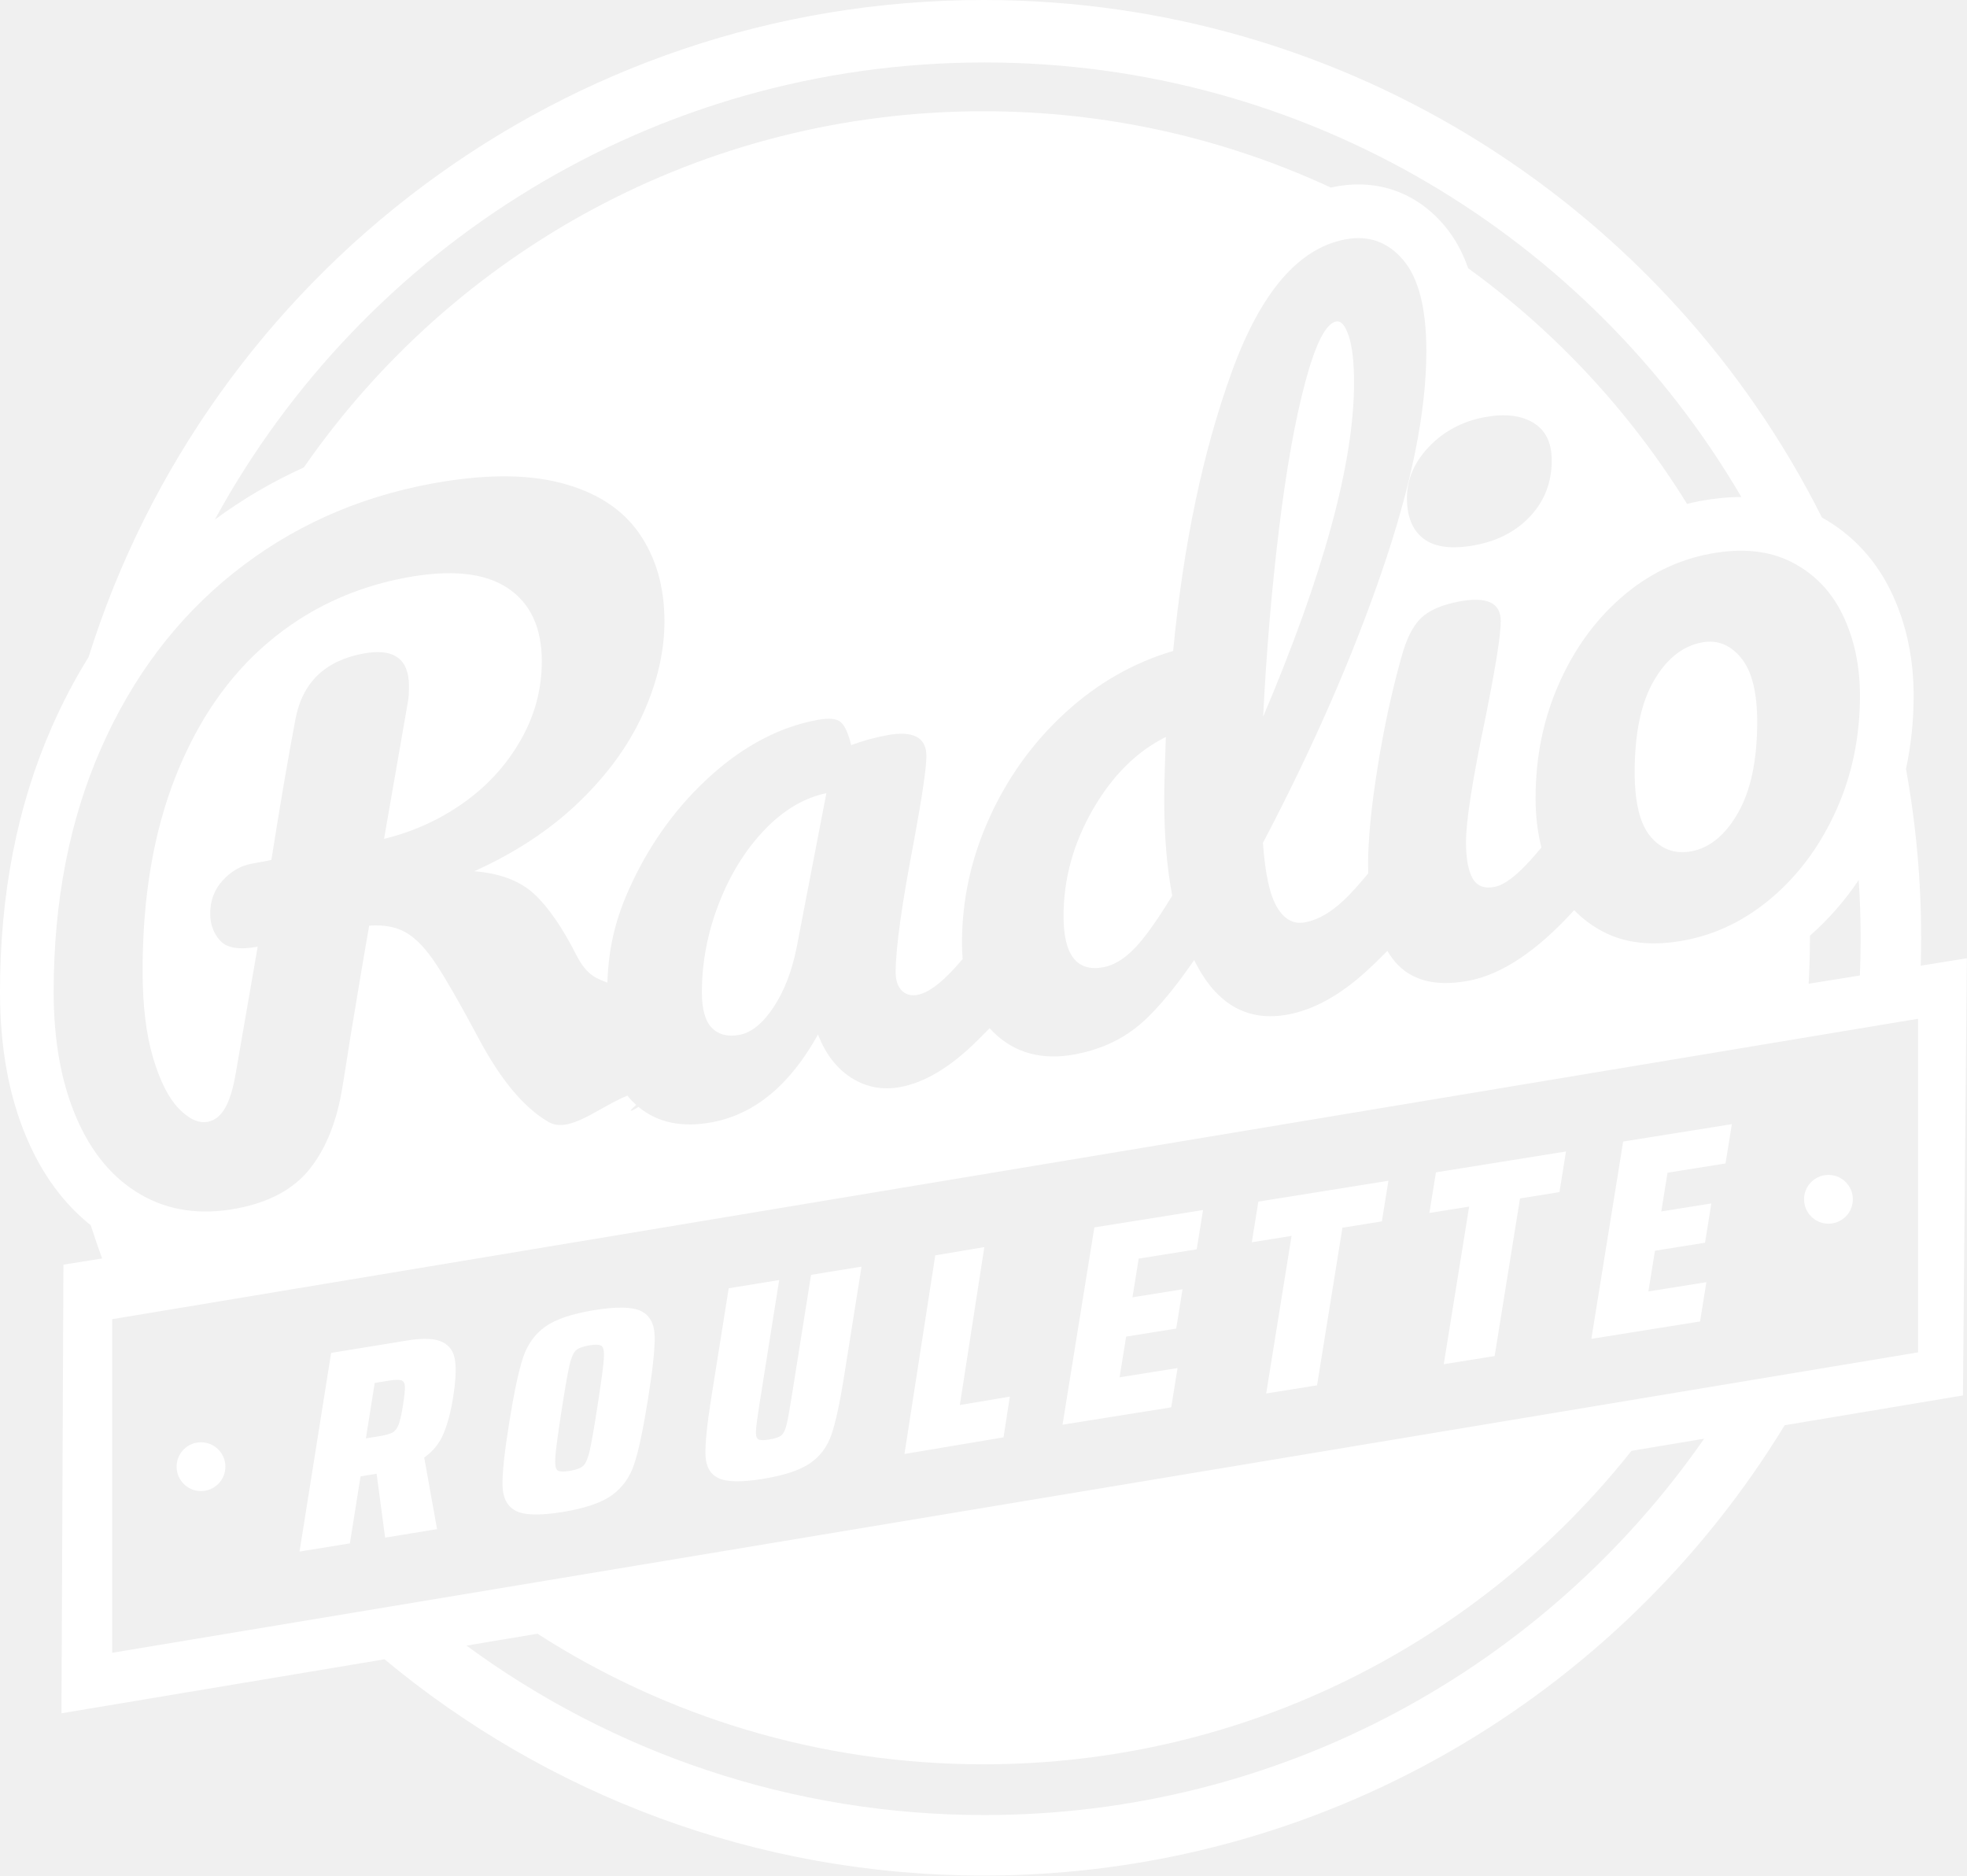
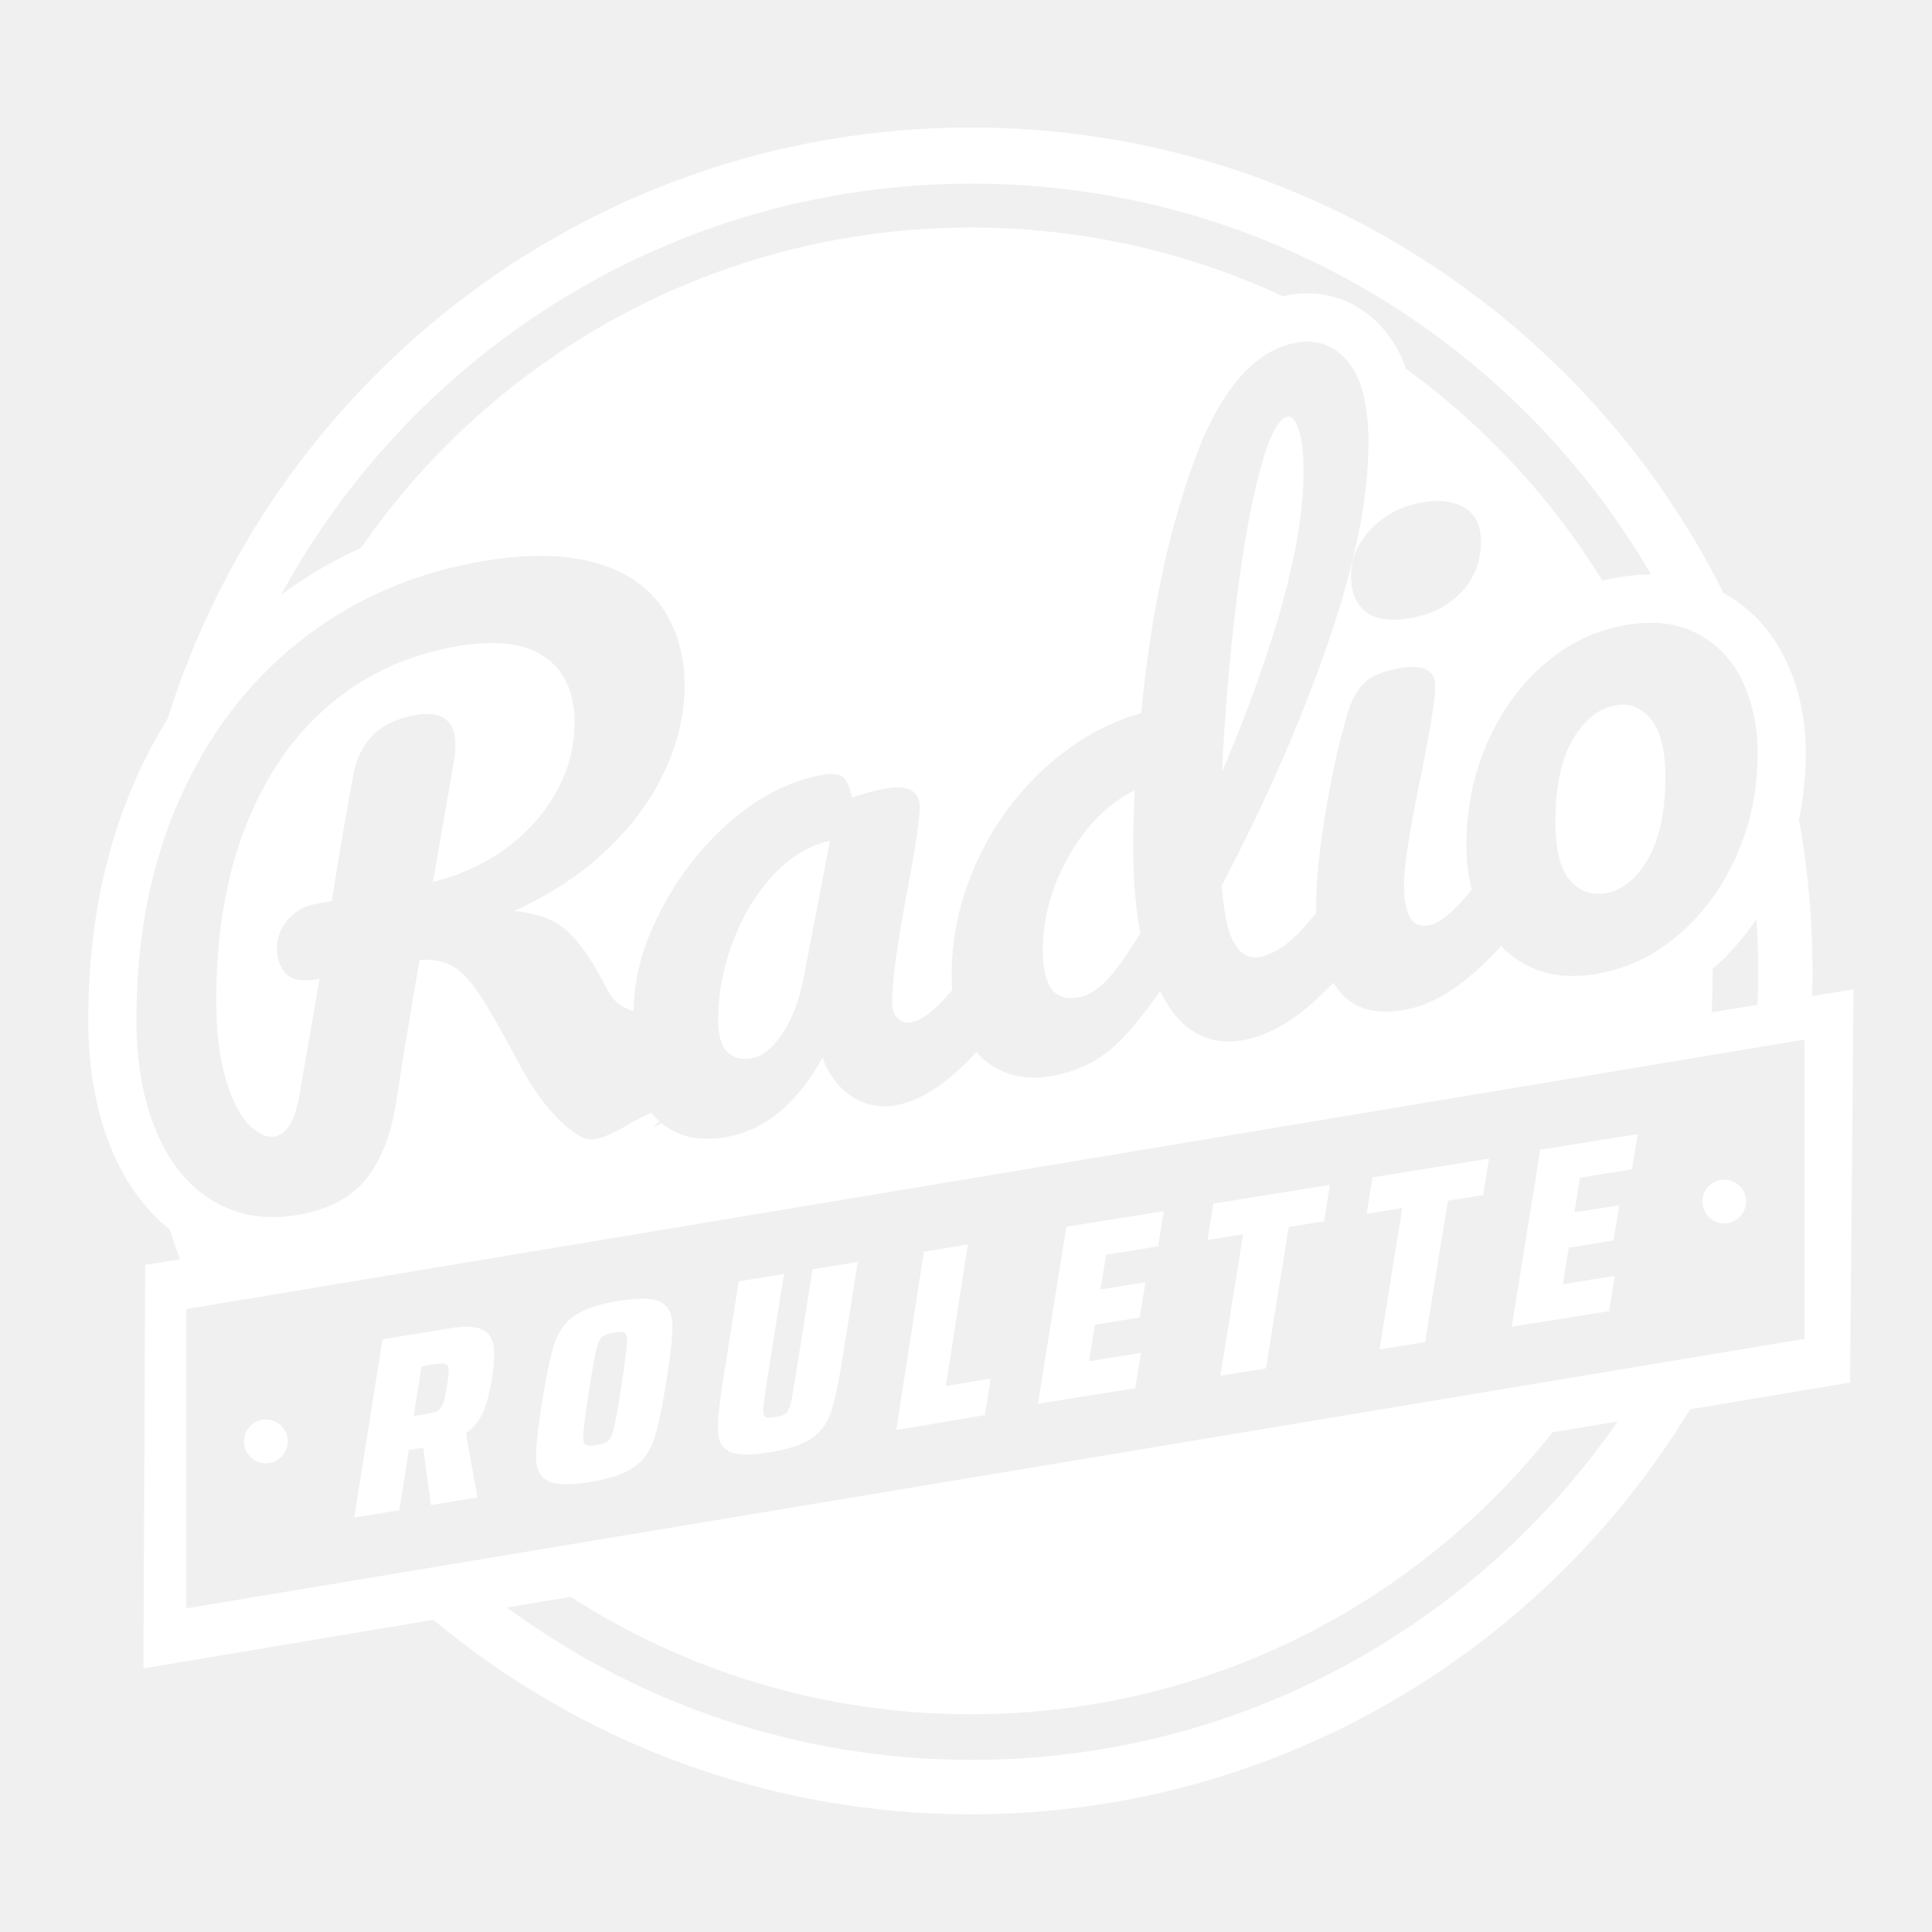
- <svg xmlns="http://www.w3.org/2000/svg" width="1008px" height="961px" viewBox="0 0 1008 961" version="1.1">
-   <g id="Page-1" stroke="none" stroke-width="1" fill="none" fill-rule="evenodd">
-     <g id="Version-3-Negative-1" transform="translate(-109, -102)" fill="#FFFFFF">
-       <path d="M1093.291,596.804 L1116.923,593 L1114.923,817 L1023.564,832.269 C939.214,970.625 786.894,1063 613,1063 C496.287,1063 389.294,1021.388 306.046,952.191 L140.5,979.859 L141.5,750 L161.327,746.809 C159.28,741.184 157.335,735.509 155.495,729.788 C141.609,718.72 130.705,703.793 122.837,685.458 C113.529,663.769 109,638.663 109,610.262 C109,560.159 117.816,514.818 135.582,474.453 C141.144,461.818 147.422,449.869 154.414,438.617 C215.56,243.535 397.751,102 613,102 C800.939,102 963.678,209.899 1042.647,367.13 C1058.315,375.902 1070.353,388.908 1078.269,405.517 C1085.892,421.511 1089.651,439.238 1089.651,458.41 C1089.651,471.353 1088.345,483.884 1085.729,495.969 C1090.834,524.039 1093.5,552.958 1093.5,582.5 C1093.5,587.285 1093.43,592.053 1093.291,596.804 Z M1035.856,606.048 L1062.113,601.822 C1062.37,595.58 1062.5,589.305 1062.5,583 C1062.5,572.89 1062.166,562.858 1061.508,552.915 C1054.333,563.575 1045.993,573.103 1036.499,581.446 C1036.5,581.797 1036.5,582.148 1036.5,582.5 C1036.5,590.402 1036.284,598.253 1035.856,606.048 Z M945.046,845.392 C867.472,943.239 747.565,1006 613,1006 C528.817,1006 450.371,981.438 384.438,939.089 L348.055,945.17 C422.408,999.758 514.189,1032 613.5,1032 C766.257,1032 901.197,955.716 982.304,839.165 L945.046,845.392 Z M1001.368,356.672 C923.477,223.474 778.938,134 613.5,134 C443.307,134 295.231,228.692 219.081,368.265 C233.375,357.699 248.592,348.78 264.703,341.516 C341.154,231.227 468.642,159 613,159 C676.575,159 736.878,173.009 790.991,198.108 C791.799,197.93 792.612,197.765 793.431,197.612 C815.054,193.567 834.869,200.667 849.115,217.493 C854.408,223.744 858.445,231.061 861.365,239.436 C906.162,271.924 944.347,312.971 973.52,360.176 C975.789,359.616 978.083,359.119 980.4,358.685 C987.599,357.339 994.598,356.66 1001.368,356.672 Z M861.501,604.528 C878.634,601.324 896.7,589.259 915.7,568.334 C919.961,572.761 924.903,576.447 930.526,579.392 C941.996,585.398 955.883,586.876 972.19,583.826 C988.772,580.725 1003.904,573.266 1017.585,561.451 C1031.266,549.636 1042.113,534.759 1050.128,516.819 C1058.143,498.88 1062.151,479.41 1062.151,458.41 C1062.151,443.213 1059.249,429.526 1053.445,417.349 C1047.641,405.171 1038.935,396.093 1027.327,390.112 C1015.719,384.132 1001.762,382.667 985.456,385.717 C968.597,388.87 953.396,396.341 939.854,408.13 C926.311,419.92 915.601,434.771 907.725,452.685 C899.848,470.599 895.91,490.055 895.91,511.055 C895.91,519.969 896.908,528.364 898.905,536.239 C896.948,538.593 895.121,540.715 893.422,542.605 C885.96,550.909 879.741,555.525 874.767,556.456 C869.515,557.438 865.784,555.925 863.573,551.918 C861.362,547.91 860.257,541.762 860.257,533.473 C860.257,522.697 863.573,501.491 870.206,469.856 C875.458,443.73 878.083,427.213 878.083,420.305 C878.083,410.91 871.036,407.531 856.94,410.167 C847.82,411.873 841.187,414.772 837.041,418.863 C832.895,422.954 829.579,429.653 827.092,438.96 C822.117,456.746 818.04,475.675 814.862,495.75 C811.683,515.824 810.094,532.078 810.094,544.512 C810.094,546.196 810.121,547.848 810.173,549.469 C806.613,553.774 803.408,557.414 800.559,560.388 C792.821,568.467 785.22,573.204 777.758,574.599 C771.954,575.685 767.187,573.123 763.456,566.913 C759.724,560.703 757.306,549.688 756.201,533.869 C781.628,485.456 801.941,439.105 817.142,394.815 C832.343,350.525 839.943,312.908 839.943,281.961 C839.943,260.132 836.005,244.566 828.128,235.263 C820.251,225.96 810.371,222.42 798.486,224.643 C774.441,229.14 755.026,251.768 740.24,292.526 C725.454,333.284 715.435,380.956 710.184,435.543 C689.732,441.579 671.284,452.144 654.839,467.239 C638.395,482.334 625.474,500.224 616.077,520.909 C606.68,541.594 601.982,562.989 601.982,585.094 C601.982,587.964 602.093,590.737 602.314,593.412 C600.882,595.085 599.528,596.621 598.251,598.018 C590.789,606.184 584.432,610.757 579.181,611.739 C575.864,612.36 573.17,611.62 571.097,609.521 C569.024,607.422 567.988,604.3 567.988,600.155 C567.988,587.721 571.166,565.022 577.523,532.057 C581.668,509.453 583.741,495.25 583.741,489.448 C583.741,479.777 576.97,476.208 563.427,478.741 C557.071,479.93 550.99,481.619 545.186,483.81 C543.805,477.99 542.077,474.099 540.004,472.138 C537.932,470.177 533.855,469.765 527.775,470.902 C508.705,474.469 490.671,483.852 473.674,499.05 C456.676,514.249 443.065,532.682 432.839,554.351 C424.061,572.952 420.947,587.705 420.242,605.492 C414.984,603.302 409.959,602.305 404.31,591.259 C397.124,577.129 389.938,566.73 382.752,560.061 C375.567,553.392 365.341,549.502 352.074,548.391 C373.079,538.936 390.905,527.175 405.554,513.107 C420.202,499.038 431.188,483.928 438.512,467.775 C445.836,451.623 449.498,435.81 449.498,420.336 C449.498,402.652 445.145,387.579 436.439,375.115 C427.733,362.652 414.398,354.093 396.433,349.44 C378.468,344.787 356.22,344.942 329.688,349.904 C291.548,357.037 257.899,372.242 228.741,395.517 C199.583,418.793 176.92,448.797 160.752,485.531 C144.584,522.265 136.5,563.842 136.5,610.262 C136.5,635.13 140.369,656.581 148.108,674.613 C155.846,692.646 166.832,705.788 181.066,714.04 C195.299,722.293 211.675,724.687 230.192,721.224 C247.051,718.071 259.626,711.229 267.918,700.698 C276.209,690.167 281.736,676.216 284.5,658.844 C285.053,655.701 286.435,647.015 288.646,632.786 C293.897,601.133 297.075,582.302 298.181,576.293 C305.643,575.726 311.931,576.899 317.044,579.811 C322.157,582.723 327.339,588.178 332.59,596.176 C337.841,604.174 345.027,616.715 354.147,633.798 C365.479,655.165 377.432,669.508 390.007,676.827 C400.723,683.064 415.351,669.576 430.558,663.371 C431.272,664.324 432.032,665.219 432.839,666.05 C433.554,666.786 434.286,667.488 435.035,668.156 C430.002,672.388 432.538,671.499 436.182,669.144 C445.983,677.265 458.549,679.892 473.881,677.025 C495.715,672.941 513.818,657.951 528.189,632.052 C532.059,642.105 537.793,649.529 545.394,654.324 C552.994,659.12 561.354,660.665 570.475,658.959 C582.359,656.736 594.658,649.601 607.371,637.552 C610.322,634.755 613.236,631.847 616.112,628.826 C616.833,629.624 617.581,630.397 618.357,631.145 C629.274,641.676 643.162,645.364 660.021,642.211 C671.629,640.04 681.786,635.654 690.492,629.052 C699.198,622.45 709.355,610.741 720.963,593.926 C732.018,616.45 748.047,625.747 769.052,621.819 C782.318,619.338 795.723,611.926 809.265,599.584 C812.911,596.262 816.477,592.808 819.963,589.225 C820.708,590.464 821.495,591.653 822.324,592.79 C830.477,603.976 843.536,607.888 861.501,604.528 Z M864.817,381.34 C876.701,379.117 886.236,374.087 893.422,366.25 C900.608,358.412 904.201,348.967 904.201,337.915 C904.201,328.797 901.023,322.345 894.666,318.561 C888.309,314.776 880.018,313.84 869.792,315.752 C858.46,317.872 848.994,322.889 841.394,330.803 C833.794,338.718 829.993,347.511 829.993,357.182 C829.993,366.853 832.895,373.84 838.699,378.142 C844.503,382.445 853.209,383.511 864.817,381.34 Z M241.054,587.057 L229.918,651.291 C228.543,659.559 226.687,665.707 224.35,669.736 C222.012,673.765 219.057,676.115 215.482,676.786 C210.808,677.663 205.858,675.415 200.634,670.042 C195.409,664.67 191.01,655.966 187.435,643.932 C183.861,631.897 182.074,617.041 182.074,599.364 C182.074,561.525 187.71,528.359 198.984,499.867 C210.258,471.375 225.999,448.536 246.209,431.349 C266.42,414.162 289.998,403.041 316.945,397.986 C339.767,393.704 357.09,395.426 368.913,403.151 C380.737,410.877 386.648,423.439 386.648,440.84 C386.648,455.203 383.005,468.729 375.719,481.421 C368.432,494.112 358.671,504.781 346.435,513.429 C334.199,522.077 320.657,528.208 305.808,531.822 L318.182,460.727 C318.457,459.018 318.594,456.645 318.594,453.607 C318.594,439.52 310.758,433.948 295.085,436.888 C275.562,440.55 264.014,451.693 260.439,470.317 C256.589,490.649 252.465,514.761 248.066,542.655 L237.754,544.589 C232.255,545.621 227.374,548.469 223.112,553.136 C218.85,557.802 216.719,563.45 216.719,570.079 C216.719,575.603 218.438,580.252 221.875,584.026 C225.312,587.801 231.705,588.811 241.054,587.057 Z M488.028,632.225 C481.99,633.358 477.257,632.177 473.826,628.682 C470.396,625.186 468.681,619.161 468.681,610.607 C468.681,595.153 471.562,579.986 477.325,565.107 C483.088,550.227 490.84,537.664 500.582,527.419 C510.325,517.173 520.958,510.831 532.484,508.391 L517.254,587.414 C514.784,599.744 510.805,610.012 505.316,618.217 C499.828,626.422 494.065,631.092 488.028,632.225 Z M793.737,266.719 C796.232,266.254 798.381,268.752 800.184,274.216 C801.986,279.679 802.887,287.658 802.887,298.152 C802.887,339.026 787.359,396.052 756.301,469.232 C757.965,436.057 760.669,404.07 764.412,373.269 C768.156,342.467 772.662,317.255 777.93,297.63 C783.199,278.006 788.468,267.702 793.737,266.719 Z M674.492,597.587 C660.84,600.15 654.014,591.413 654.014,571.377 C654.014,552.438 658.997,534.281 668.963,516.903 C678.929,499.525 691.421,487.094 706.438,479.609 C705.892,494.533 705.619,505.288 705.619,511.876 C705.619,530.265 706.984,546.614 709.715,560.923 C701.796,573.936 695.243,583.057 690.056,588.285 C684.868,593.513 679.68,596.614 674.492,597.587 Z M975.806,538.177 C967.489,539.729 960.559,537.295 955.014,530.876 C949.47,524.456 946.697,513.379 946.697,497.643 C946.697,477.766 949.955,462.182 956.469,450.89 C962.984,439.598 971.231,433.021 981.211,431.159 C988.974,429.711 995.627,432.335 1001.171,439.03 C1006.716,445.726 1009.488,456.665 1009.488,471.849 C1009.488,491.45 1006.231,506.965 999.716,518.395 C993.201,529.825 985.231,536.419 975.806,538.177 Z M166.5,777.926 L166.5,948.859 L1091.923,794.933 L1091.923,624 L166.5,777.926 Z M306.363,889.848 L301.985,857.124 L293.761,858.465 L288.302,892.793 L262.5,897 L278.689,795.2 L317.714,788.837 C325.777,787.522 331.709,787.756 335.509,789.539 C339.31,791.321 341.533,794.466 342.177,798.973 C342.822,803.48 342.501,809.778 341.215,817.867 C340.022,825.364 338.374,831.614 336.269,836.617 C334.165,841.62 330.874,845.688 326.396,848.82 L332.971,885.51 L306.363,889.848 Z M303.462,837.867 C306.667,837.346 308.921,836.708 310.225,835.953 C311.53,835.199 312.552,833.849 313.292,831.904 C314.033,829.959 314.774,826.658 315.516,822 C316.257,817.343 316.58,814.135 316.483,812.375 C316.387,810.616 315.747,809.561 314.565,809.211 C313.383,808.861 311.19,808.947 307.985,809.468 L301.023,810.601 L296.5,839 L303.462,837.867 Z M397.104,876.757 C385.564,878.614 377.615,878.39 373.258,876.084 C368.9,873.778 366.651,869.462 366.511,863.135 C366.371,856.809 367.529,846.001 369.984,830.711 C372.439,815.422 374.787,804.399 377.028,797.641 C379.269,790.884 383.06,785.595 388.401,781.776 C393.742,777.956 402.183,775.118 413.723,773.261 C425.264,771.403 433.243,771.598 437.663,773.847 C442.082,776.095 444.358,780.407 444.49,786.783 C444.622,793.158 443.46,803.991 441.005,819.28 C438.55,834.569 436.206,845.568 433.973,852.277 C431.74,858.985 427.922,864.278 422.519,868.155 C417.116,872.032 408.645,874.899 397.104,876.757 Z M400.949,855.666 C404.33,855.097 406.652,854.221 407.915,853.037 C409.179,851.854 410.27,849.291 411.188,845.349 C412.106,841.407 413.467,833.603 415.27,821.936 C417.074,810.27 418.118,802.519 418.402,798.684 C418.686,794.848 418.351,792.525 417.396,791.715 C416.441,790.904 414.273,790.783 410.892,791.352 C407.617,791.902 405.348,792.77 404.085,793.953 C402.821,795.137 401.73,797.7 400.812,801.642 C399.894,805.584 398.533,813.388 396.73,825.054 C394.926,836.721 393.882,844.472 393.598,848.307 C393.314,852.142 393.649,854.465 394.604,855.276 C395.559,856.087 397.674,856.217 400.949,855.666 Z M550.5,751 L541.511,807.488 C539.356,821.029 537.206,830.911 535.061,837.134 C532.916,843.356 529.251,848.238 524.068,851.778 C518.885,855.319 510.849,857.976 499.962,859.75 C489.075,861.524 481.507,861.41 477.258,859.406 C473.01,857.403 470.768,853.508 470.534,847.721 C470.3,841.934 471.268,832.221 473.439,818.581 L482.428,762.093 L508.299,757.877 L498.201,821.333 C497.115,828.153 496.515,832.752 496.399,835.13 C496.283,837.508 496.682,838.959 497.596,839.484 C498.51,840.009 500.368,840.043 503.171,839.586 C506.081,839.112 508.104,838.446 509.238,837.587 C510.372,836.728 511.266,835.066 511.921,832.6 C512.576,830.135 513.446,825.492 514.531,818.672 L524.629,755.216 L550.5,751 Z M572.5,847 L588.278,745.225 L613.426,741 L600.881,821.917 L626.5,817.613 L623.266,838.47 L572.5,847 Z M653.5,832 L669.802,730.905 L725.5,722 L722.254,742.131 L692.537,746.882 L689.339,766.719 L714.995,762.617 L711.749,782.748 L686.092,786.85 L682.728,807.715 L712.444,802.964 L709.198,823.095 L653.5,832 Z M757.863,816 L770.869,735.242 L750.5,738.51 L753.853,717.693 L820.5,707 L817.147,727.817 L796.941,731.059 L783.935,811.817 L757.863,816 Z M848.863,801 L861.869,720.242 L841.5,723.51 L844.853,702.693 L911.5,692 L908.147,712.817 L887.941,716.059 L874.935,796.817 L848.863,801 Z M924.5,788 L940.802,686.905 L996.5,678 L993.254,698.131 L963.537,702.882 L960.339,722.719 L985.995,718.617 L982.749,738.748 L957.092,742.85 L953.728,763.715 L983.444,758.964 L980.198,779.095 L924.5,788 Z M212,866 C205.096,866 199.5,860.404 199.5,853.5 C199.5,846.596 205.096,841 212,841 C218.904,841 224.5,846.596 224.5,853.5 C224.5,860.404 218.904,866 212,866 Z M1046,729 C1039.096,729 1033.5,723.404 1033.5,716.5 C1033.5,709.596 1039.096,704 1046,704 C1052.904,704 1058.5,709.596 1058.5,716.5 C1058.5,723.404 1052.904,729 1046,729 Z" id="Combined-Shape" />
-     </g>
+ <svg xmlns="http://www.w3.org/2000/svg" width="197px" height="197px" viewBox="0 0 197 197" version="1.1">
+   <g id="Artboard" stroke="none" stroke-width="1" fill="none" fill-rule="evenodd">
+     <path d="M99.007,13 C132.57,13 161.633,32.312 175.736,60.454 C178.533,62.023 180.683,64.351 182.097,67.324 C183.458,70.186 184.13,73.359 184.13,76.79 C184.13,79.108 183.896,81.352 183.429,83.516 C184.341,88.539 184.817,93.714 184.817,99 C184.817,99.857 184.805,100.71 184.78,101.561 L189,100.879 L188.643,140.971 L172.327,143.705 C157.263,168.467 130.061,185 99.007,185 C78.164,185 59.057,177.553 44.19,165.168 L14.625,170.119 L14.804,128.979 L18.345,128.408 C17.98,127.402 17.633,126.388 17.304,125.365 C14.825,123.382 12.877,120.71 11.471,117.427 C9.809,113.545 9,109.052 9,103.969 C9,95.001 10.574,86.886 13.747,79.662 C14.74,77.4 15.862,75.262 17.11,73.248 C28.03,38.332 60.567,13 99.007,13 Z M164.958,144.94 L158.304,146.054 C144.451,163.566 123.038,174.798 99.007,174.798 C83.973,174.798 69.964,170.402 58.19,162.823 L51.693,163.911 C64.971,173.681 81.361,179.452 99.096,179.452 C126.376,179.452 150.473,165.799 164.958,144.94 Z M184,106 L19,133.482 L19,164 L184,136.518 L184,106 Z M46.263,135.384 C47.548,135.203 48.505,135.26 49.134,135.555 C49.811,135.873 50.208,136.435 50.323,137.24 C50.438,138.044 50.38,139.169 50.151,140.613 C49.939,141.951 49.645,143.067 49.269,143.96 C48.894,144.854 48.307,145.58 47.509,146.139 L47.509,146.139 L48.681,152.69 L43.937,153.464 L43.157,147.622 L41.69,147.861 L40.717,153.99 L36.117,154.741 L39.003,136.566 L45.961,135.43 Z M63.079,132.649 C65.137,132.317 66.559,132.352 67.347,132.754 C68.135,133.155 68.541,133.925 68.565,135.063 C68.588,136.201 68.381,138.135 67.943,140.865 C67.506,143.595 67.088,145.559 66.69,146.756 C66.292,147.954 65.611,148.899 64.647,149.591 C63.684,150.283 62.174,150.795 60.116,151.127 C58.058,151.459 56.641,151.419 55.864,151.007 C55.087,150.595 54.686,149.825 54.661,148.695 C54.636,147.565 54.843,145.636 55.281,142.906 C55.718,140.176 56.137,138.208 56.536,137.002 C56.936,135.795 57.612,134.851 58.564,134.169 C59.517,133.487 61.022,132.98 63.079,132.649 Z M27.113,144.743 C28.343,144.743 29.341,145.742 29.341,146.975 C29.341,148.207 28.343,149.206 27.113,149.206 C25.882,149.206 24.884,148.207 24.884,146.975 C24.884,145.742 25.882,144.743 27.113,144.743 Z M87.466,128.674 L85.863,138.76 L85.795,139.18 C85.434,141.383 85.073,143.007 84.713,144.053 C84.331,145.164 83.677,146.035 82.753,146.667 C81.829,147.299 80.396,147.774 78.455,148.091 C76.514,148.407 75.165,148.387 74.407,148.029 C73.65,147.671 73.25,146.976 73.208,145.943 C73.167,144.91 73.339,143.176 73.726,140.74 L73.726,140.74 L75.329,130.655 L79.942,129.902 L78.141,141.232 L78.098,141.506 C77.932,142.573 77.839,143.303 77.82,143.695 C77.799,144.119 77.87,144.379 78.033,144.472 C78.196,144.566 78.528,144.572 79.027,144.491 C79.546,144.406 79.907,144.287 80.109,144.134 C80.311,143.98 80.471,143.684 80.588,143.243 C80.704,142.803 80.859,141.974 81.053,140.757 L81.053,140.757 L82.853,129.427 L87.466,128.674 Z M63.734,135.944 C63.564,135.799 63.177,135.777 62.574,135.879 C61.99,135.977 61.586,136.132 61.361,136.343 C61.135,136.555 60.941,137.012 60.777,137.716 C60.613,138.42 60.371,139.813 60.049,141.896 C59.728,143.979 59.542,145.363 59.491,146.048 C59.44,146.732 59.5,147.147 59.67,147.292 C59.841,147.437 60.218,147.46 60.802,147.361 C61.404,147.26 61.818,147.103 62.044,146.892 C62.269,146.681 62.463,146.223 62.627,145.519 C62.791,144.816 63.033,143.422 63.355,141.339 C63.677,139.256 63.863,137.873 63.913,137.188 C63.964,136.503 63.904,136.088 63.734,135.944 Z M98.685,126.889 L96.449,141.336 L101.017,140.567 L100.44,144.291 L91.389,145.814 L94.202,127.643 L98.685,126.889 Z M45.4,139.067 C45.189,139.005 44.798,139.02 44.226,139.113 L44.226,139.113 L42.985,139.316 L42.179,144.386 L43.42,144.184 L43.626,144.148 C44.089,144.062 44.422,143.96 44.626,143.842 C44.858,143.707 45.041,143.466 45.173,143.119 C45.305,142.772 45.437,142.182 45.569,141.351 C45.701,140.519 45.759,139.946 45.742,139.632 C45.724,139.318 45.61,139.13 45.4,139.067 Z M118.668,123.497 L118.089,127.091 L112.791,127.939 L112.22,131.481 L116.795,130.749 L116.216,134.343 L111.642,135.075 L111.042,138.8 L116.34,137.952 L115.761,141.546 L105.831,143.136 L108.737,125.087 L118.668,123.497 Z M135.606,120.819 L135.008,124.535 L131.406,125.114 L129.087,139.533 L124.438,140.279 L126.757,125.861 L123.125,126.445 L123.723,122.728 L135.606,120.819 Z M151.831,118.141 L151.233,121.857 L147.631,122.436 L145.312,136.855 L140.663,137.601 L142.982,123.183 L139.35,123.766 L139.948,120.05 L151.831,118.141 Z M166.986,115.641 L166.408,119.235 L161.109,120.083 L160.539,123.625 L165.113,122.893 L164.535,126.487 L159.96,127.219 L159.36,130.945 L164.659,130.096 L164.08,133.691 L154.149,135.28 L157.056,117.231 L166.986,115.641 Z M175.812,120.283 C177.043,120.283 178.041,121.282 178.041,122.515 C178.041,123.747 177.043,124.747 175.812,124.747 C174.581,124.747 173.583,123.747 173.583,122.515 C173.583,121.282 174.581,120.283 175.812,120.283 Z M132.132,34.951 C127.838,35.756 124.371,39.805 121.73,47.1 C119.089,54.395 117.3,62.928 116.362,72.698 C112.71,73.778 109.416,75.669 106.479,78.371 C103.542,81.072 101.235,84.274 99.556,87.976 C97.878,91.679 97.039,95.508 97.039,99.464 C97.039,99.978 97.059,100.474 97.098,100.953 C96.843,101.252 96.601,101.527 96.373,101.777 C95.04,103.239 93.905,104.057 92.967,104.233 C92.375,104.344 91.894,104.212 91.524,103.836 C91.153,103.461 90.968,102.902 90.968,102.16 C90.968,99.935 91.536,95.872 92.671,89.972 C93.412,85.926 93.782,83.384 93.782,82.345 C93.782,80.615 92.572,79.976 90.154,80.429 C89.019,80.642 87.933,80.944 86.896,81.336 C86.65,80.295 86.341,79.598 85.971,79.247 C85.601,78.896 84.873,78.823 83.787,79.026 C80.381,79.665 77.161,81.344 74.125,84.064 C71.09,86.784 68.659,90.084 66.833,93.962 C65.265,97.291 64.709,99.932 64.583,103.115 C63.644,102.723 62.747,102.545 61.738,100.568 C60.455,98.039 59.171,96.178 57.888,94.984 C56.605,93.79 54.779,93.094 52.409,92.895 C56.161,91.203 59.344,89.098 61.96,86.58 C64.576,84.062 66.538,81.358 67.846,78.467 C69.154,75.576 69.808,72.745 69.808,69.976 C69.808,66.811 69.03,64.113 67.476,61.882 C65.921,59.651 63.539,58.12 60.331,57.287 C57.123,56.454 53.15,56.482 48.412,57.37 C41.6,58.647 35.591,61.368 30.384,65.534 C25.177,69.7 21.13,75.07 18.242,81.644 C15.355,88.219 13.911,95.661 13.911,103.969 C13.911,108.42 14.602,112.259 15.984,115.486 C17.366,118.714 19.328,121.066 21.87,122.543 C24.412,124.02 27.336,124.449 30.643,123.829 C33.654,123.264 35.9,122.04 37.38,120.155 C38.861,118.27 39.848,115.773 40.342,112.664 C40.44,112.102 40.687,110.547 41.082,108 C42.02,102.335 42.587,98.965 42.785,97.889 C44.118,97.788 45.24,97.998 46.153,98.519 C47.067,99.04 47.992,100.016 48.93,101.448 C49.868,102.879 51.151,105.124 52.78,108.181 C54.803,112.006 56.938,114.573 59.184,115.883 C61.097,116.999 63.71,114.585 66.425,113.474 C66.553,113.645 66.689,113.805 66.833,113.954 C66.961,114.085 67.091,114.211 67.225,114.331 C66.326,115.088 66.779,114.929 67.43,114.508 C69.18,115.961 71.424,116.431 74.162,115.918 C78.062,115.187 81.294,112.504 83.861,107.869 C84.552,109.668 85.576,110.997 86.933,111.855 C88.291,112.713 89.784,112.99 91.413,112.685 C93.535,112.287 95.731,111.01 98.002,108.853 C98.529,108.353 99.049,107.832 99.563,107.291 C99.691,107.434 99.825,107.573 99.964,107.707 C101.913,109.591 104.393,110.251 107.404,109.687 C109.477,109.299 111.291,108.513 112.846,107.332 C114.401,106.15 116.214,104.055 118.287,101.045 C120.262,105.076 123.124,106.74 126.876,106.037 C129.245,105.593 131.638,104.267 134.057,102.058 C134.708,101.463 135.345,100.845 135.967,100.204 C136.1,100.425 136.241,100.638 136.389,100.842 C137.845,102.844 140.177,103.544 143.385,102.943 C146.445,102.369 149.671,100.21 153.065,96.465 C153.826,97.257 154.708,97.917 155.712,98.444 C157.761,99.519 160.241,99.783 163.153,99.237 C166.114,98.682 168.817,97.347 171.26,95.233 C173.703,93.118 175.64,90.455 177.071,87.244 C178.503,84.034 179.219,80.549 179.219,76.79 C179.219,74.07 178.7,71.621 177.664,69.441 C176.627,67.262 175.073,65.637 173,64.566 C170.927,63.496 168.434,63.234 165.522,63.78 C162.511,64.344 159.797,65.681 157.378,67.791 C154.96,69.901 153.047,72.559 151.64,75.766 C150.234,78.972 149.53,82.454 149.53,86.213 C149.53,87.808 149.709,89.311 150.065,90.72 C149.716,91.141 149.389,91.521 149.086,91.86 C147.753,93.346 146.643,94.172 145.755,94.339 C144.817,94.514 144.15,94.244 143.756,93.526 C143.361,92.809 143.163,91.709 143.163,90.225 C143.163,88.296 143.756,84.501 144.94,78.839 C145.878,74.163 146.347,71.207 146.347,69.97 C146.347,68.289 145.088,67.684 142.571,68.156 C140.942,68.461 139.758,68.98 139.017,69.712 C138.277,70.444 137.685,71.643 137.24,73.309 C136.352,76.492 135.624,79.881 135.056,83.473 C134.489,87.066 134.205,89.976 134.205,92.201 C134.205,92.502 134.21,92.798 134.219,93.088 C133.583,93.859 133.011,94.51 132.502,95.042 C131.12,96.488 129.763,97.336 128.43,97.586 C127.394,97.78 126.542,97.322 125.876,96.21 C125.21,95.099 124.778,93.127 124.58,90.296 C129.121,81.631 132.749,73.335 135.464,65.408 C138.178,57.481 139.536,50.748 139.536,45.209 C139.536,41.302 138.832,38.517 137.426,36.852 C136.019,35.186 134.254,34.553 132.132,34.951 Z M55.417,66.9 C57.528,68.283 58.584,70.531 58.584,73.646 C58.584,76.216 57.933,78.637 56.632,80.909 C55.331,83.18 53.587,85.09 51.402,86.638 C49.363,88.082 47.12,89.135 44.674,89.794 L44.147,89.93 L46.357,77.205 C46.406,76.899 46.43,76.474 46.43,75.931 C46.43,73.409 45.031,72.412 42.232,72.938 C38.745,73.594 36.683,75.588 36.045,78.921 C35.398,82.346 34.707,86.371 33.973,90.994 L33.835,91.868 L31.994,92.215 C31.011,92.399 30.14,92.909 29.379,93.744 C28.618,94.58 28.237,95.59 28.237,96.777 C28.237,97.765 28.544,98.598 29.158,99.273 C29.738,99.911 30.788,100.108 32.309,99.863 L32.583,99.816 L30.594,111.312 C30.349,112.792 30.017,113.892 29.6,114.614 C29.182,115.335 28.654,115.755 28.016,115.875 C27.181,116.032 26.297,115.63 25.364,114.668 C24.431,113.707 23.646,112.149 23.007,109.995 C22.369,107.841 22.05,105.182 22.05,102.018 C22.05,95.246 23.056,89.31 25.07,84.21 C27.083,79.111 29.894,75.023 33.504,71.947 C37.113,68.871 41.323,66.88 46.136,65.976 C50.212,65.209 53.305,65.518 55.417,66.9 Z M84.628,85.736 L81.908,99.88 C81.467,102.086 80.756,103.924 79.776,105.393 C78.796,106.861 77.767,107.697 76.689,107.9 C75.611,108.103 74.765,107.891 74.153,107.266 C73.54,106.64 73.234,105.562 73.234,104.031 C73.234,101.265 73.748,98.55 74.777,95.887 C75.807,93.224 77.191,90.975 78.931,89.142 C80.671,87.308 82.57,86.173 84.628,85.736 Z M179.104,93.703 L178.99,93.873 C177.734,95.714 176.282,97.363 174.636,98.812 C174.638,98.874 174.638,98.937 174.638,99 C174.638,100.415 174.599,101.821 174.523,103.216 L179.212,102.459 C179.258,101.342 179.281,100.218 179.281,99.089 C179.281,97.28 179.221,95.484 179.104,93.703 Z M115.694,80.585 C115.596,83.256 115.547,85.181 115.547,86.36 C115.547,89.651 115.791,92.577 116.279,95.138 C114.865,97.467 113.694,99.1 112.768,100.035 C111.841,100.971 110.915,101.526 109.988,101.7 C107.55,102.159 106.331,100.595 106.331,97.009 C106.331,93.62 107.221,90.37 109.001,87.259 C110.781,84.149 113.012,81.924 115.694,80.585 Z M168.328,73.322 C169.319,74.52 169.814,76.478 169.814,79.196 C169.814,82.704 169.232,85.481 168.069,87.526 C166.905,89.572 165.482,90.752 163.799,91.067 C162.313,91.345 161.076,90.909 160.086,89.76 C159.095,88.611 158.6,86.629 158.6,83.812 C158.6,80.255 159.182,77.465 160.345,75.444 C161.509,73.423 162.982,72.246 164.764,71.913 C166.15,71.654 167.338,72.123 168.328,73.322 Z M132.435,43.823 C132.757,44.801 132.918,46.229 132.918,48.107 C132.918,55.423 130.145,65.629 124.598,78.727 C124.895,72.79 125.378,67.065 126.047,61.552 C126.715,56.039 127.52,51.526 128.461,48.014 C129.402,44.502 130.343,42.657 131.284,42.481 C131.729,42.398 132.113,42.845 132.435,43.823 Z M144.866,51.257 C142.842,51.637 141.152,52.535 139.795,53.951 C138.437,55.368 137.759,56.942 137.759,58.673 C137.759,60.403 138.277,61.654 139.313,62.424 C140.35,63.194 141.905,63.385 143.978,62.996 C146.1,62.598 147.803,61.698 149.086,60.295 C150.369,58.893 151.011,57.202 151.011,55.224 C151.011,53.592 150.443,52.437 149.308,51.76 C148.173,51.083 146.692,50.915 144.866,51.257 Z M99.096,18.727 C68.703,18.727 42.259,35.675 28.659,60.655 C31.213,58.764 33.931,57.168 36.808,55.868 C50.461,36.128 73.228,23.202 99.007,23.202 C110.36,23.202 121.13,25.709 130.794,30.201 C130.937,30.17 131.082,30.14 131.229,30.113 C135.091,29.389 138.629,30.659 141.174,33.671 C142.119,34.79 142.84,36.1 143.362,37.6 C151.362,43.413 158.181,50.76 163.391,59.209 C163.796,59.108 164.205,59.019 164.619,58.942 C165.904,58.701 167.154,58.579 168.363,58.581 C154.454,34.742 128.641,18.727 99.096,18.727 Z" id="Combined-Shape" fill="#FFFFFF" />
  </g>
</svg>
